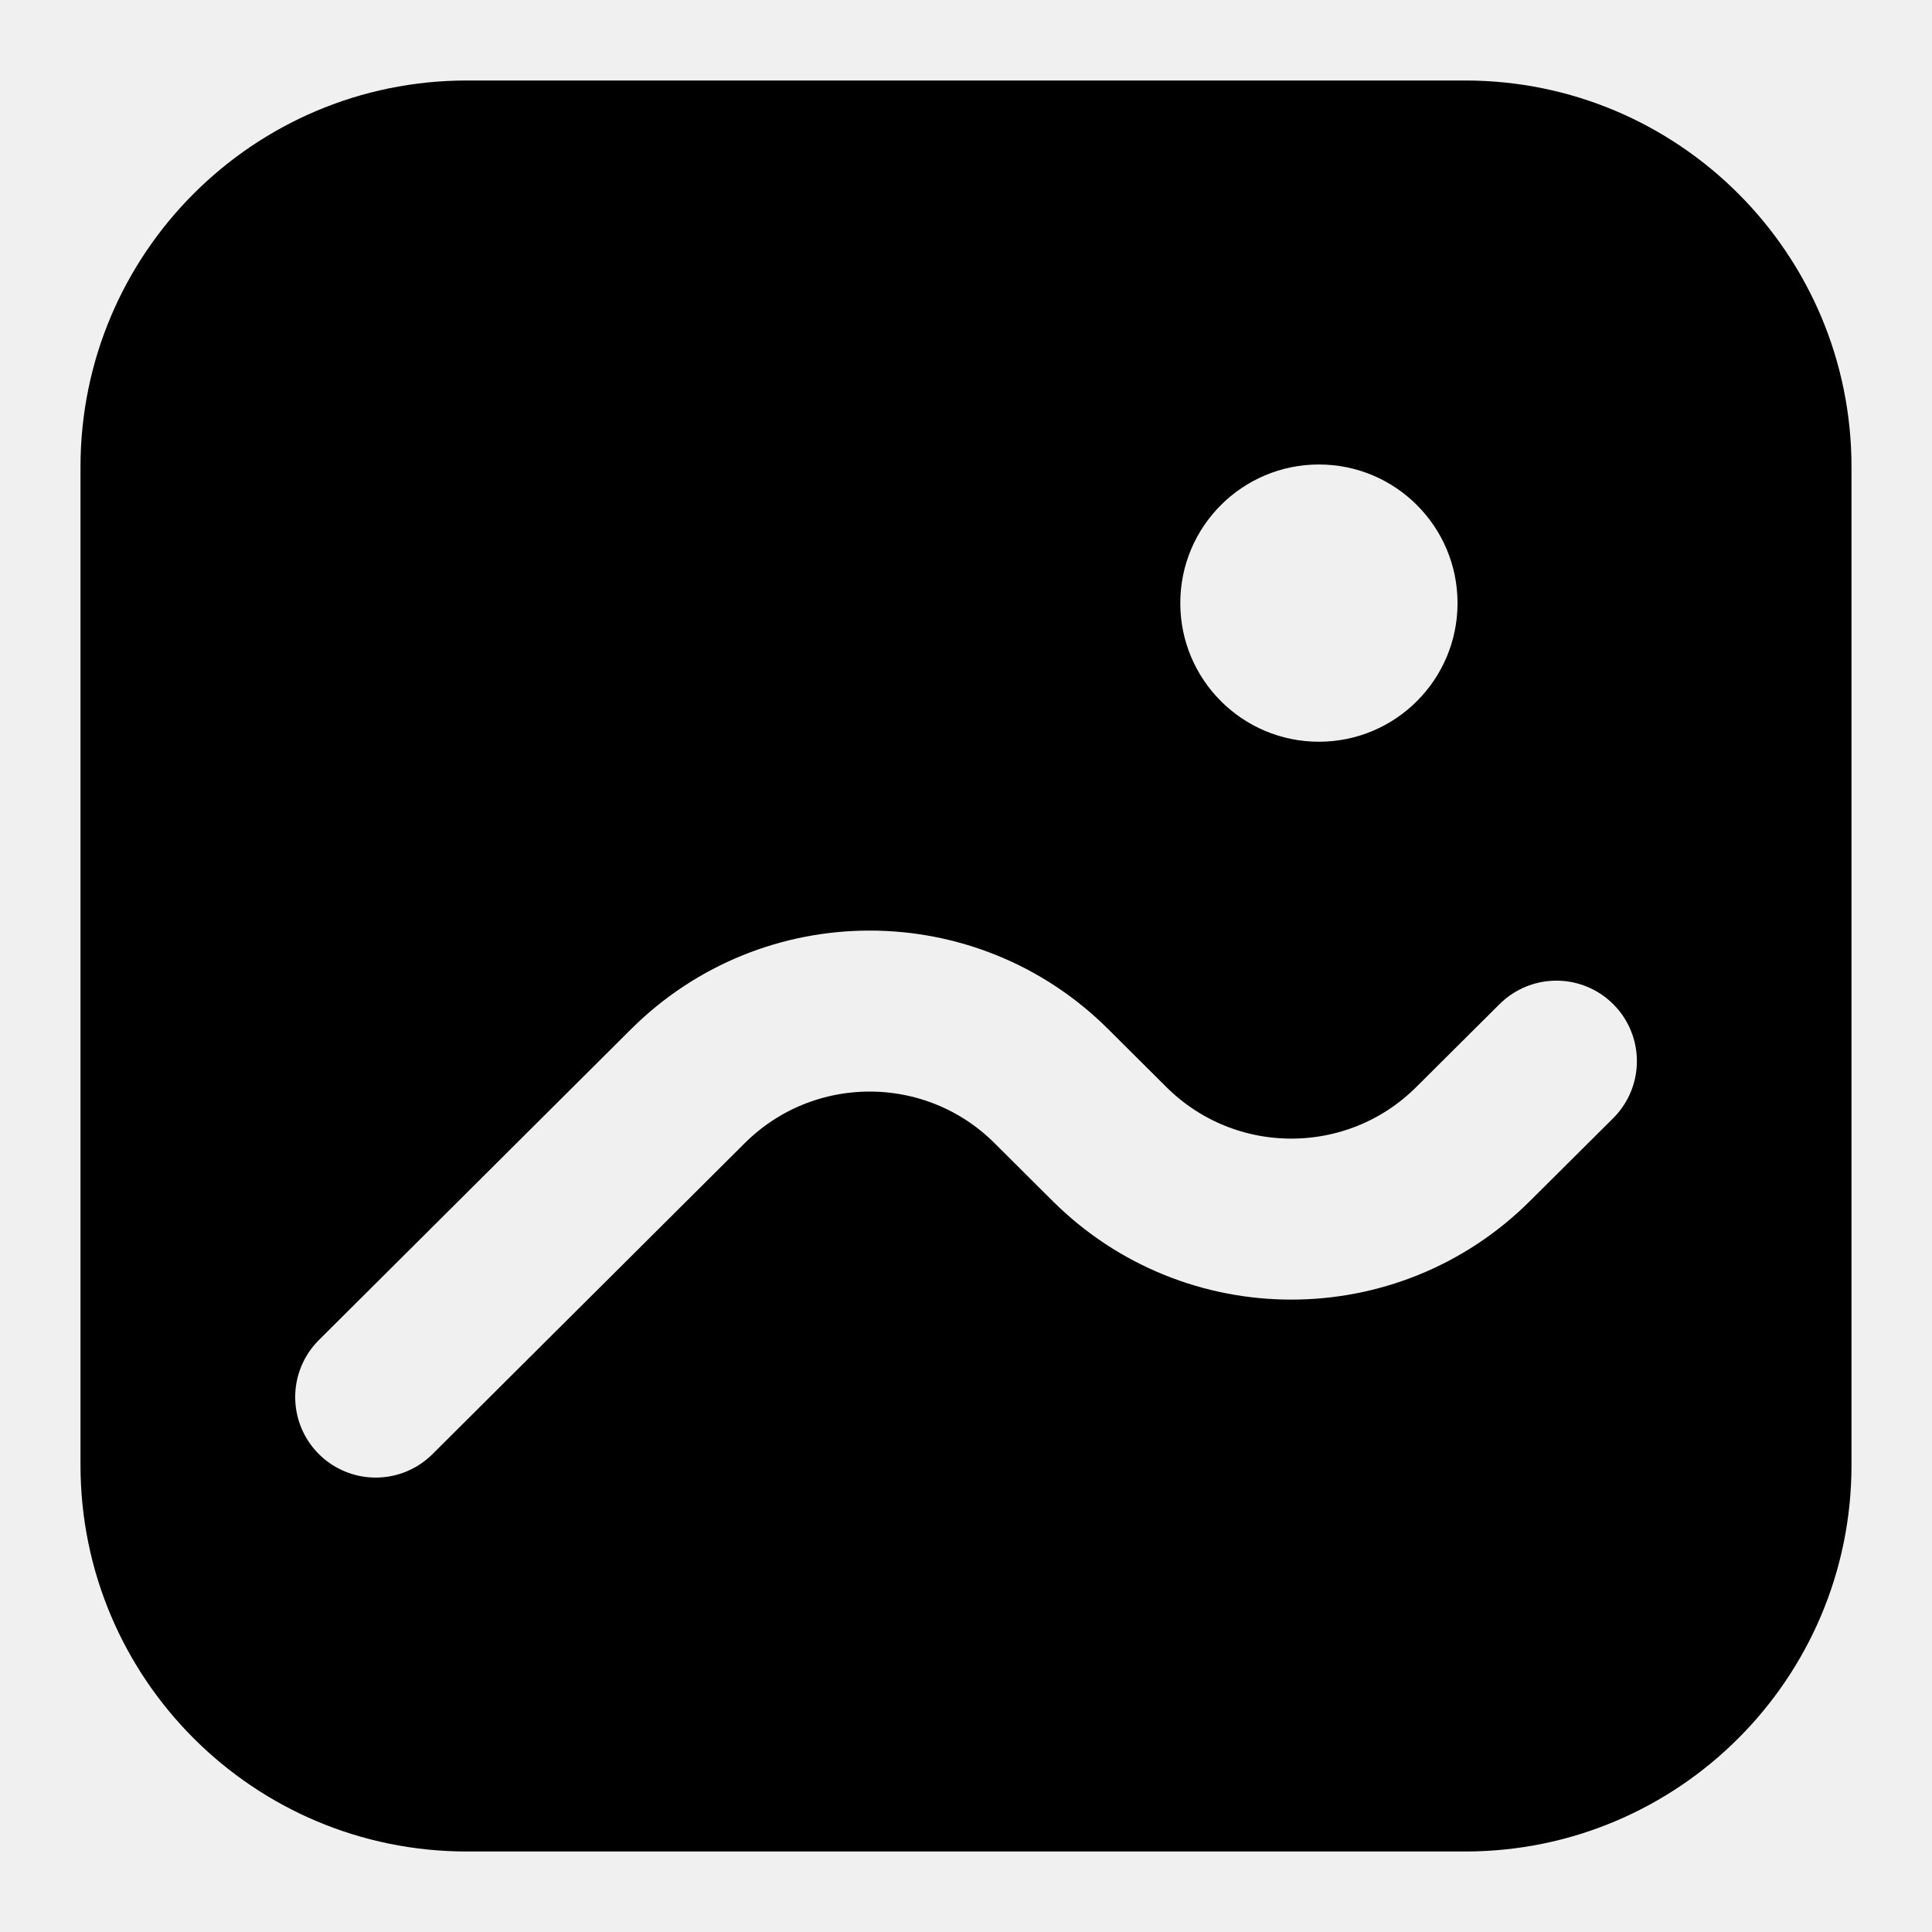
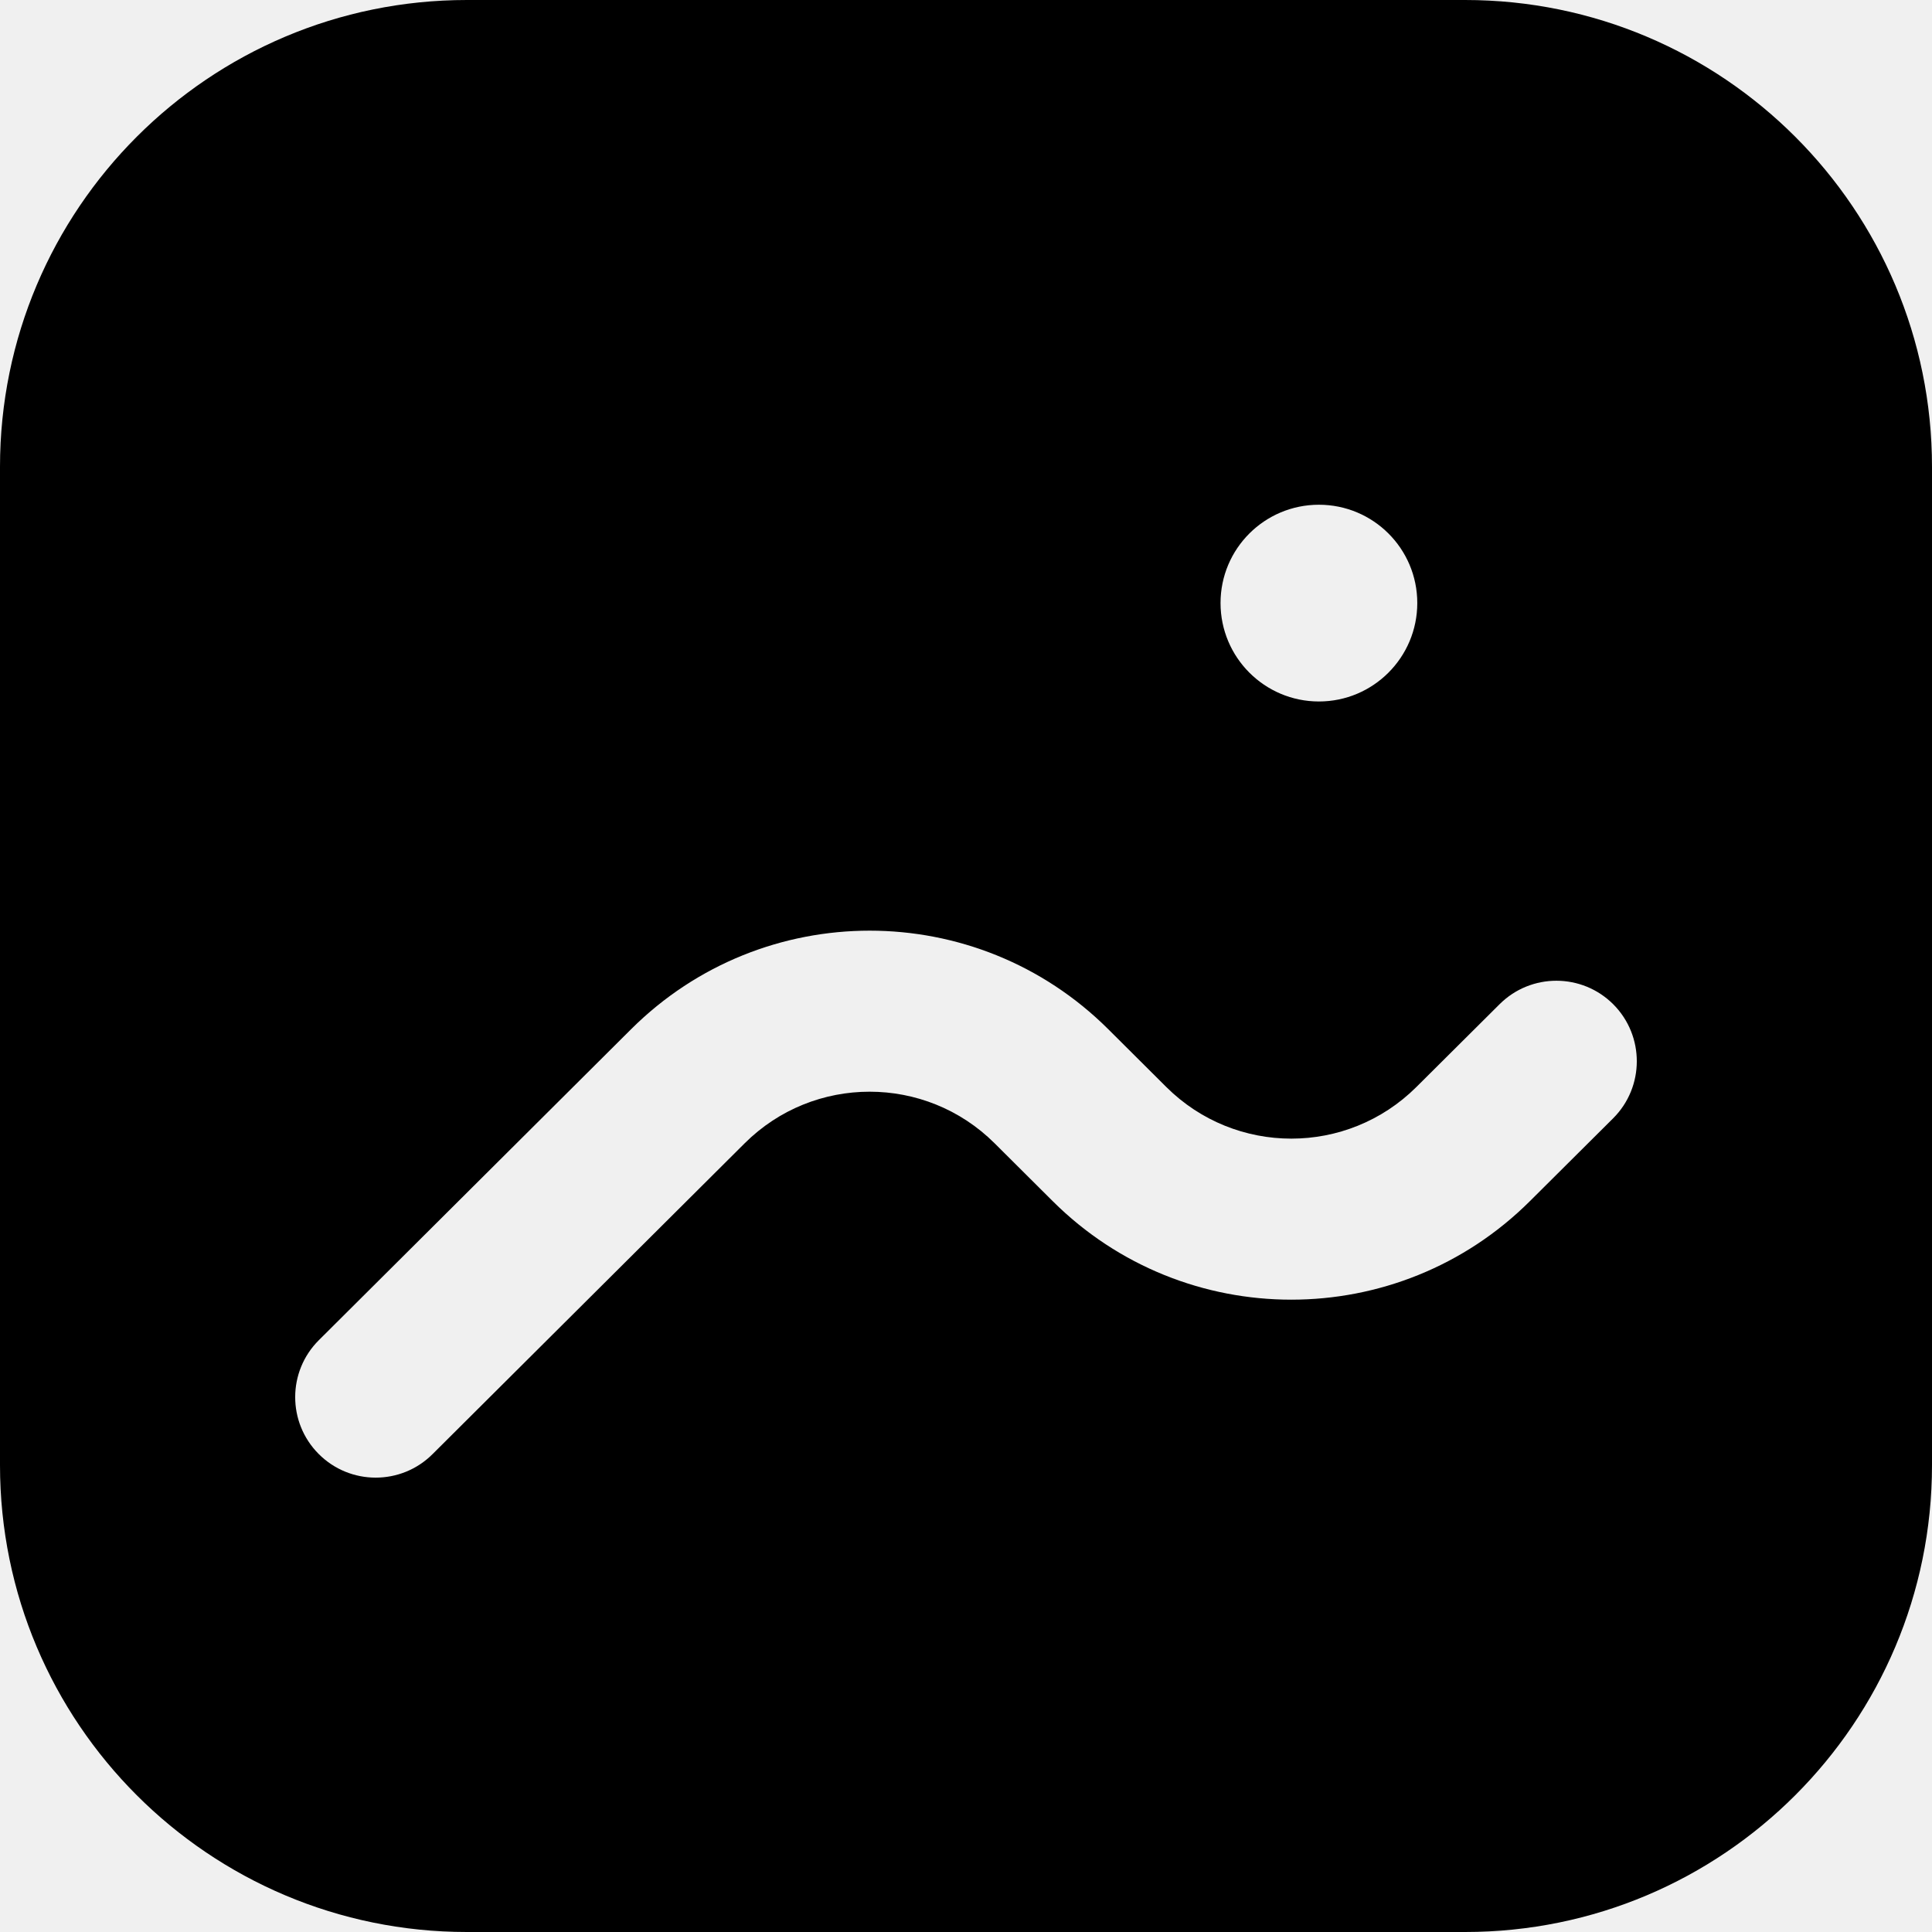
<svg xmlns="http://www.w3.org/2000/svg" width="24" height="24" viewBox="0 0 24 24" fill="none">
-   <mask id="image-fill-cutout" maskUnits="userSpaceOnUse" x="0" y="0" width="24" height="24">
-     <rect width="24" height="24" fill="white" />
-     <path d="M4.667 17.355L8.545 13.493C9.794 12.249 11.813 12.249 13.061 13.493L13.783 14.212C15.032 15.455 17.051 15.455 18.299 14.212L19.334 13.182" stroke="black" stroke-width="2" stroke-linecap="round" />
-     <circle cx="16.384" cy="7.492" r="1.722" fill="black" />
-   </mask>
-   <rect x="1" y="1" width="22" height="22" rx="4.8" fill="currentColor" mask="url(#image-fill-cutout)" />
+   <g clip-path="url(#clip0_5879_16346)">
+     <path d="M18.2 0C21.403 0 24 2.597 24 5.8V18.2C24 21.403 21.403 24 18.2 24H5.8C2.597 24 0 21.403 0 18.2V5.8C0 2.597 2.597 0 5.8 0H18.2ZM13.767 12.785C12.128 11.153 9.479 11.153 7.84 12.785L3.961 16.648C3.57 17.037 3.569 17.67 3.958 18.061C4.348 18.453 4.982 18.454 5.373 18.064L9.251 14.202C10.109 13.348 11.497 13.348 12.355 14.202L13.077 14.921C14.716 16.553 17.366 16.553 19.005 14.921L20.039 13.892C20.43 13.502 20.431 12.869 20.042 12.477C19.652 12.086 19.019 12.085 18.628 12.475L17.594 13.504C16.735 14.358 15.348 14.358 14.489 13.504L13.767 12.785ZM16.384 6.27C15.709 6.27 15.162 6.816 15.162 7.491C15.162 8.166 15.709 8.714 16.384 8.714C17.059 8.714 17.606 8.166 17.606 7.491C17.606 6.816 17.059 6.27 16.384 6.27Z" fill="currentColor" />
+   </g>
+   <defs>
+     <clipPath id="clip0_5879_16346">
+       <rect width="24" height="24" fill="white" />
+     </clipPath>
+   </defs>
</svg>
